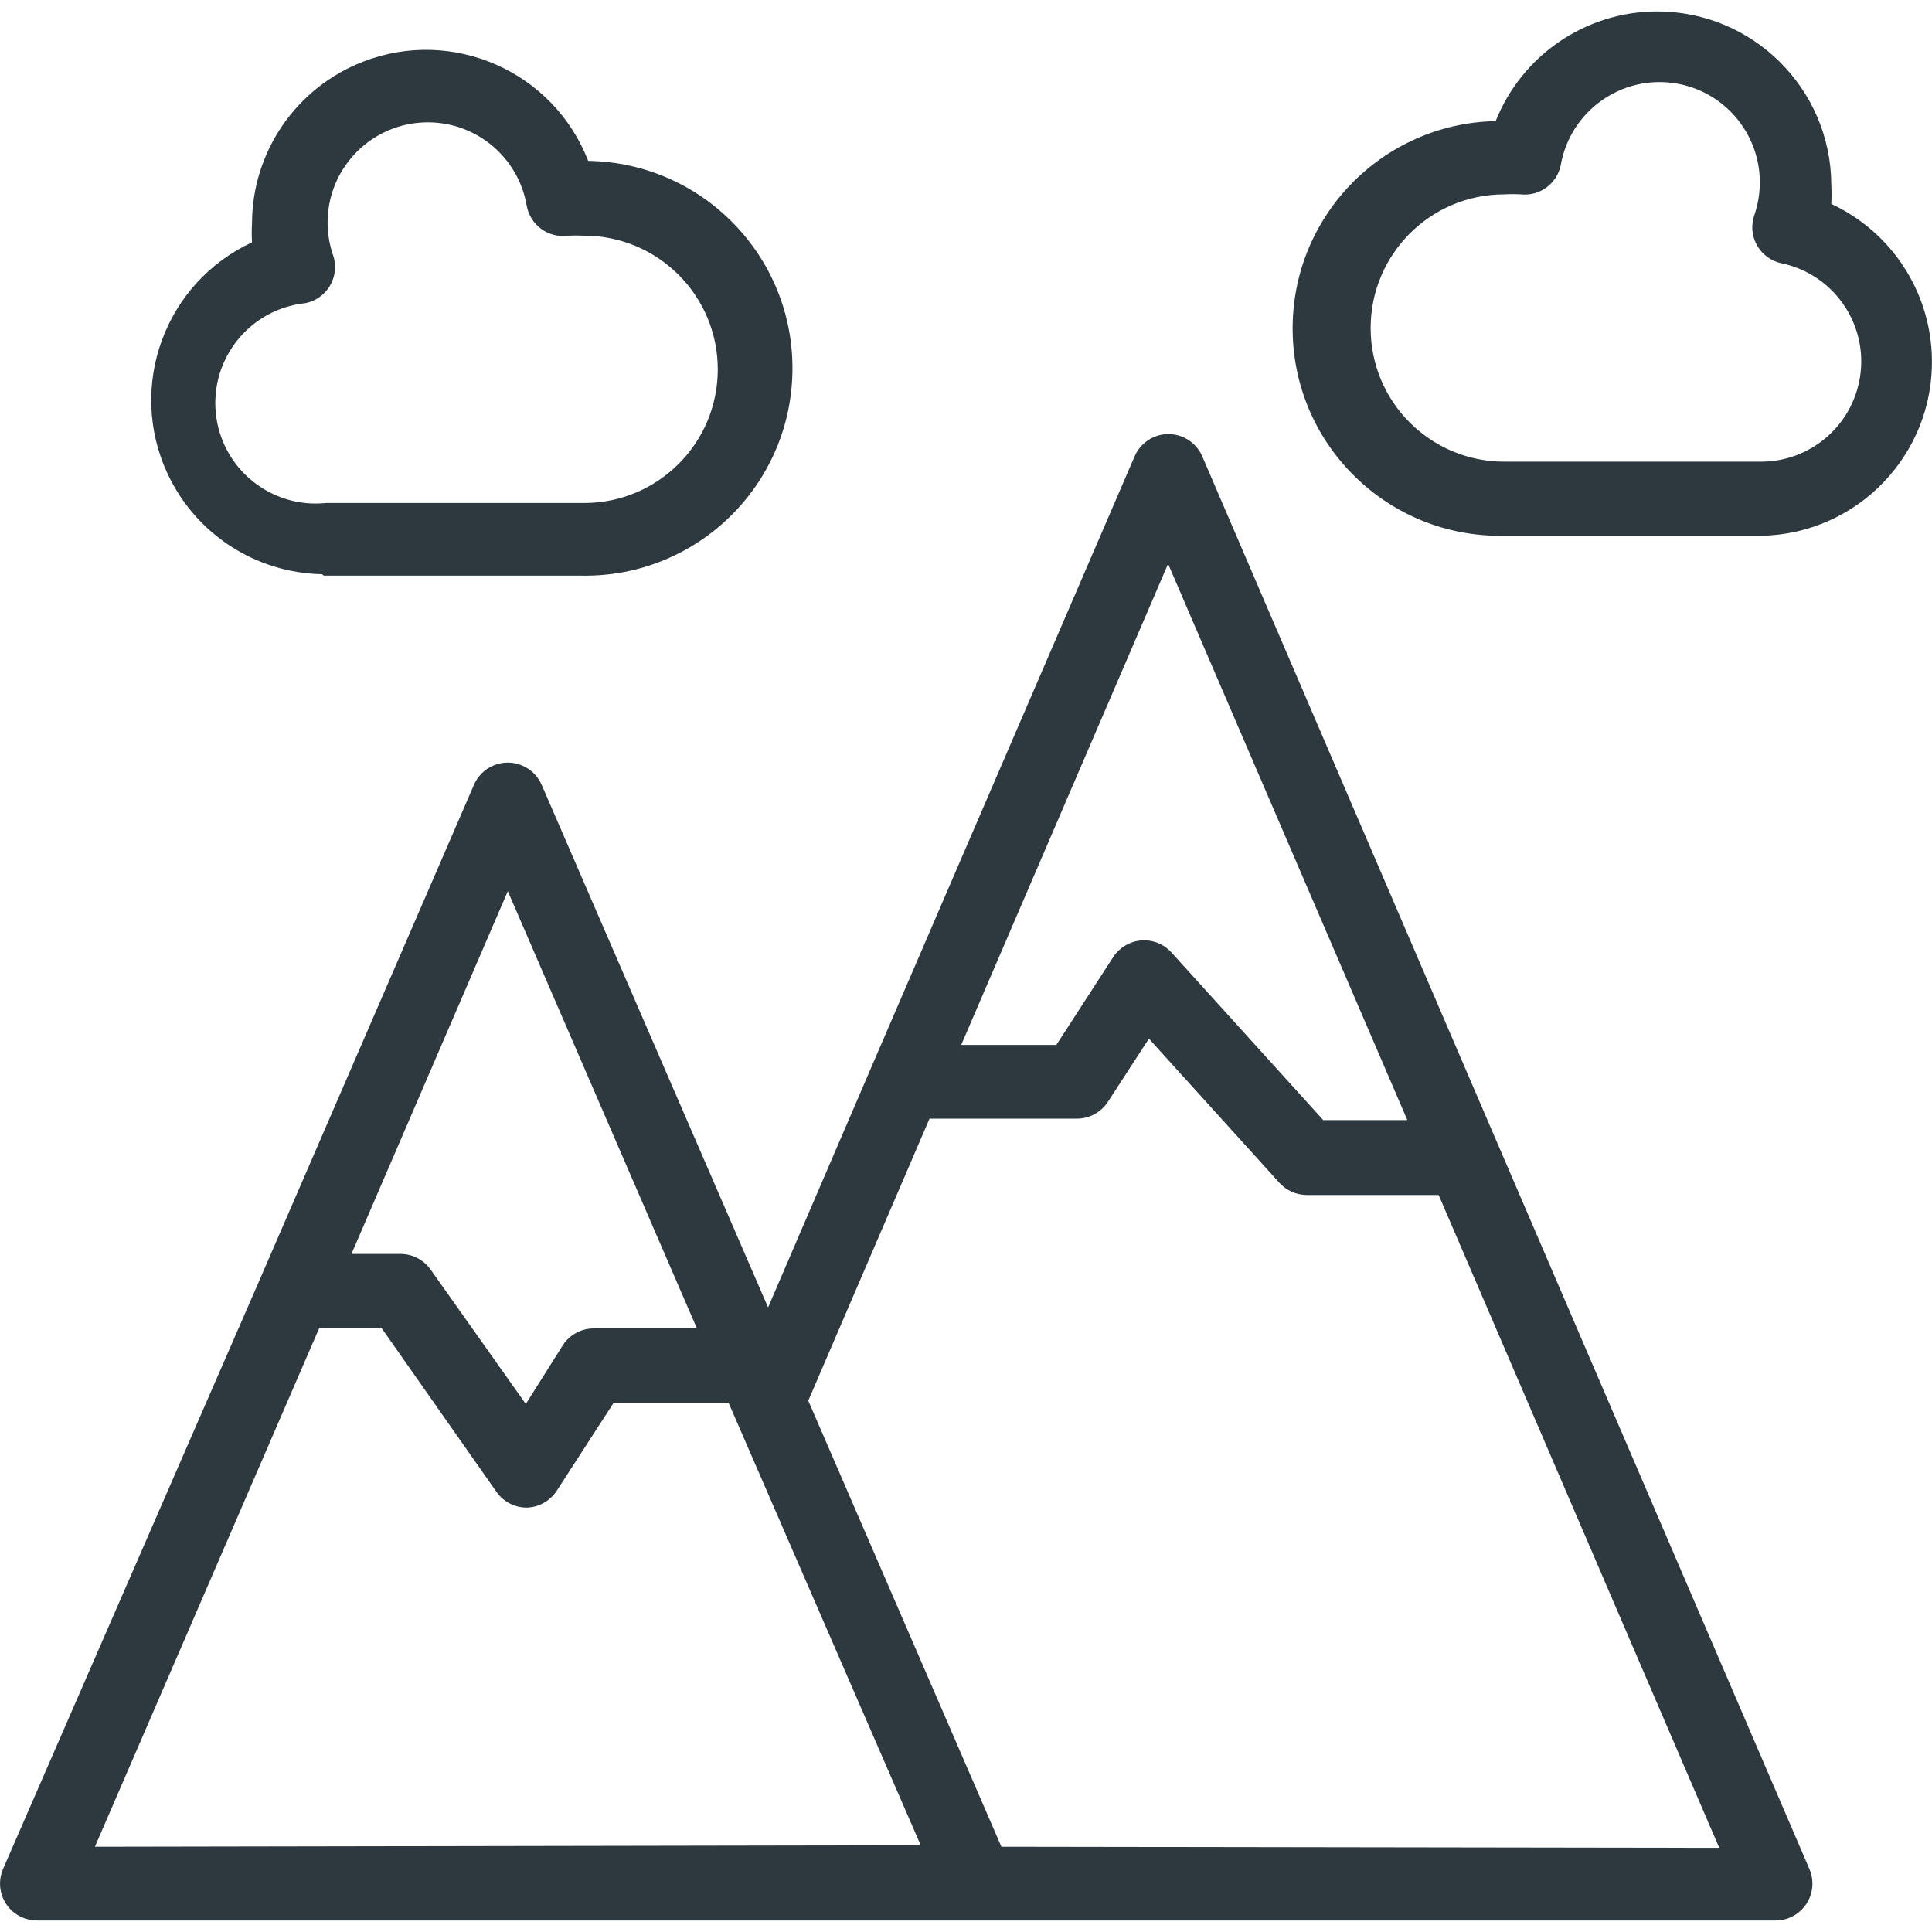
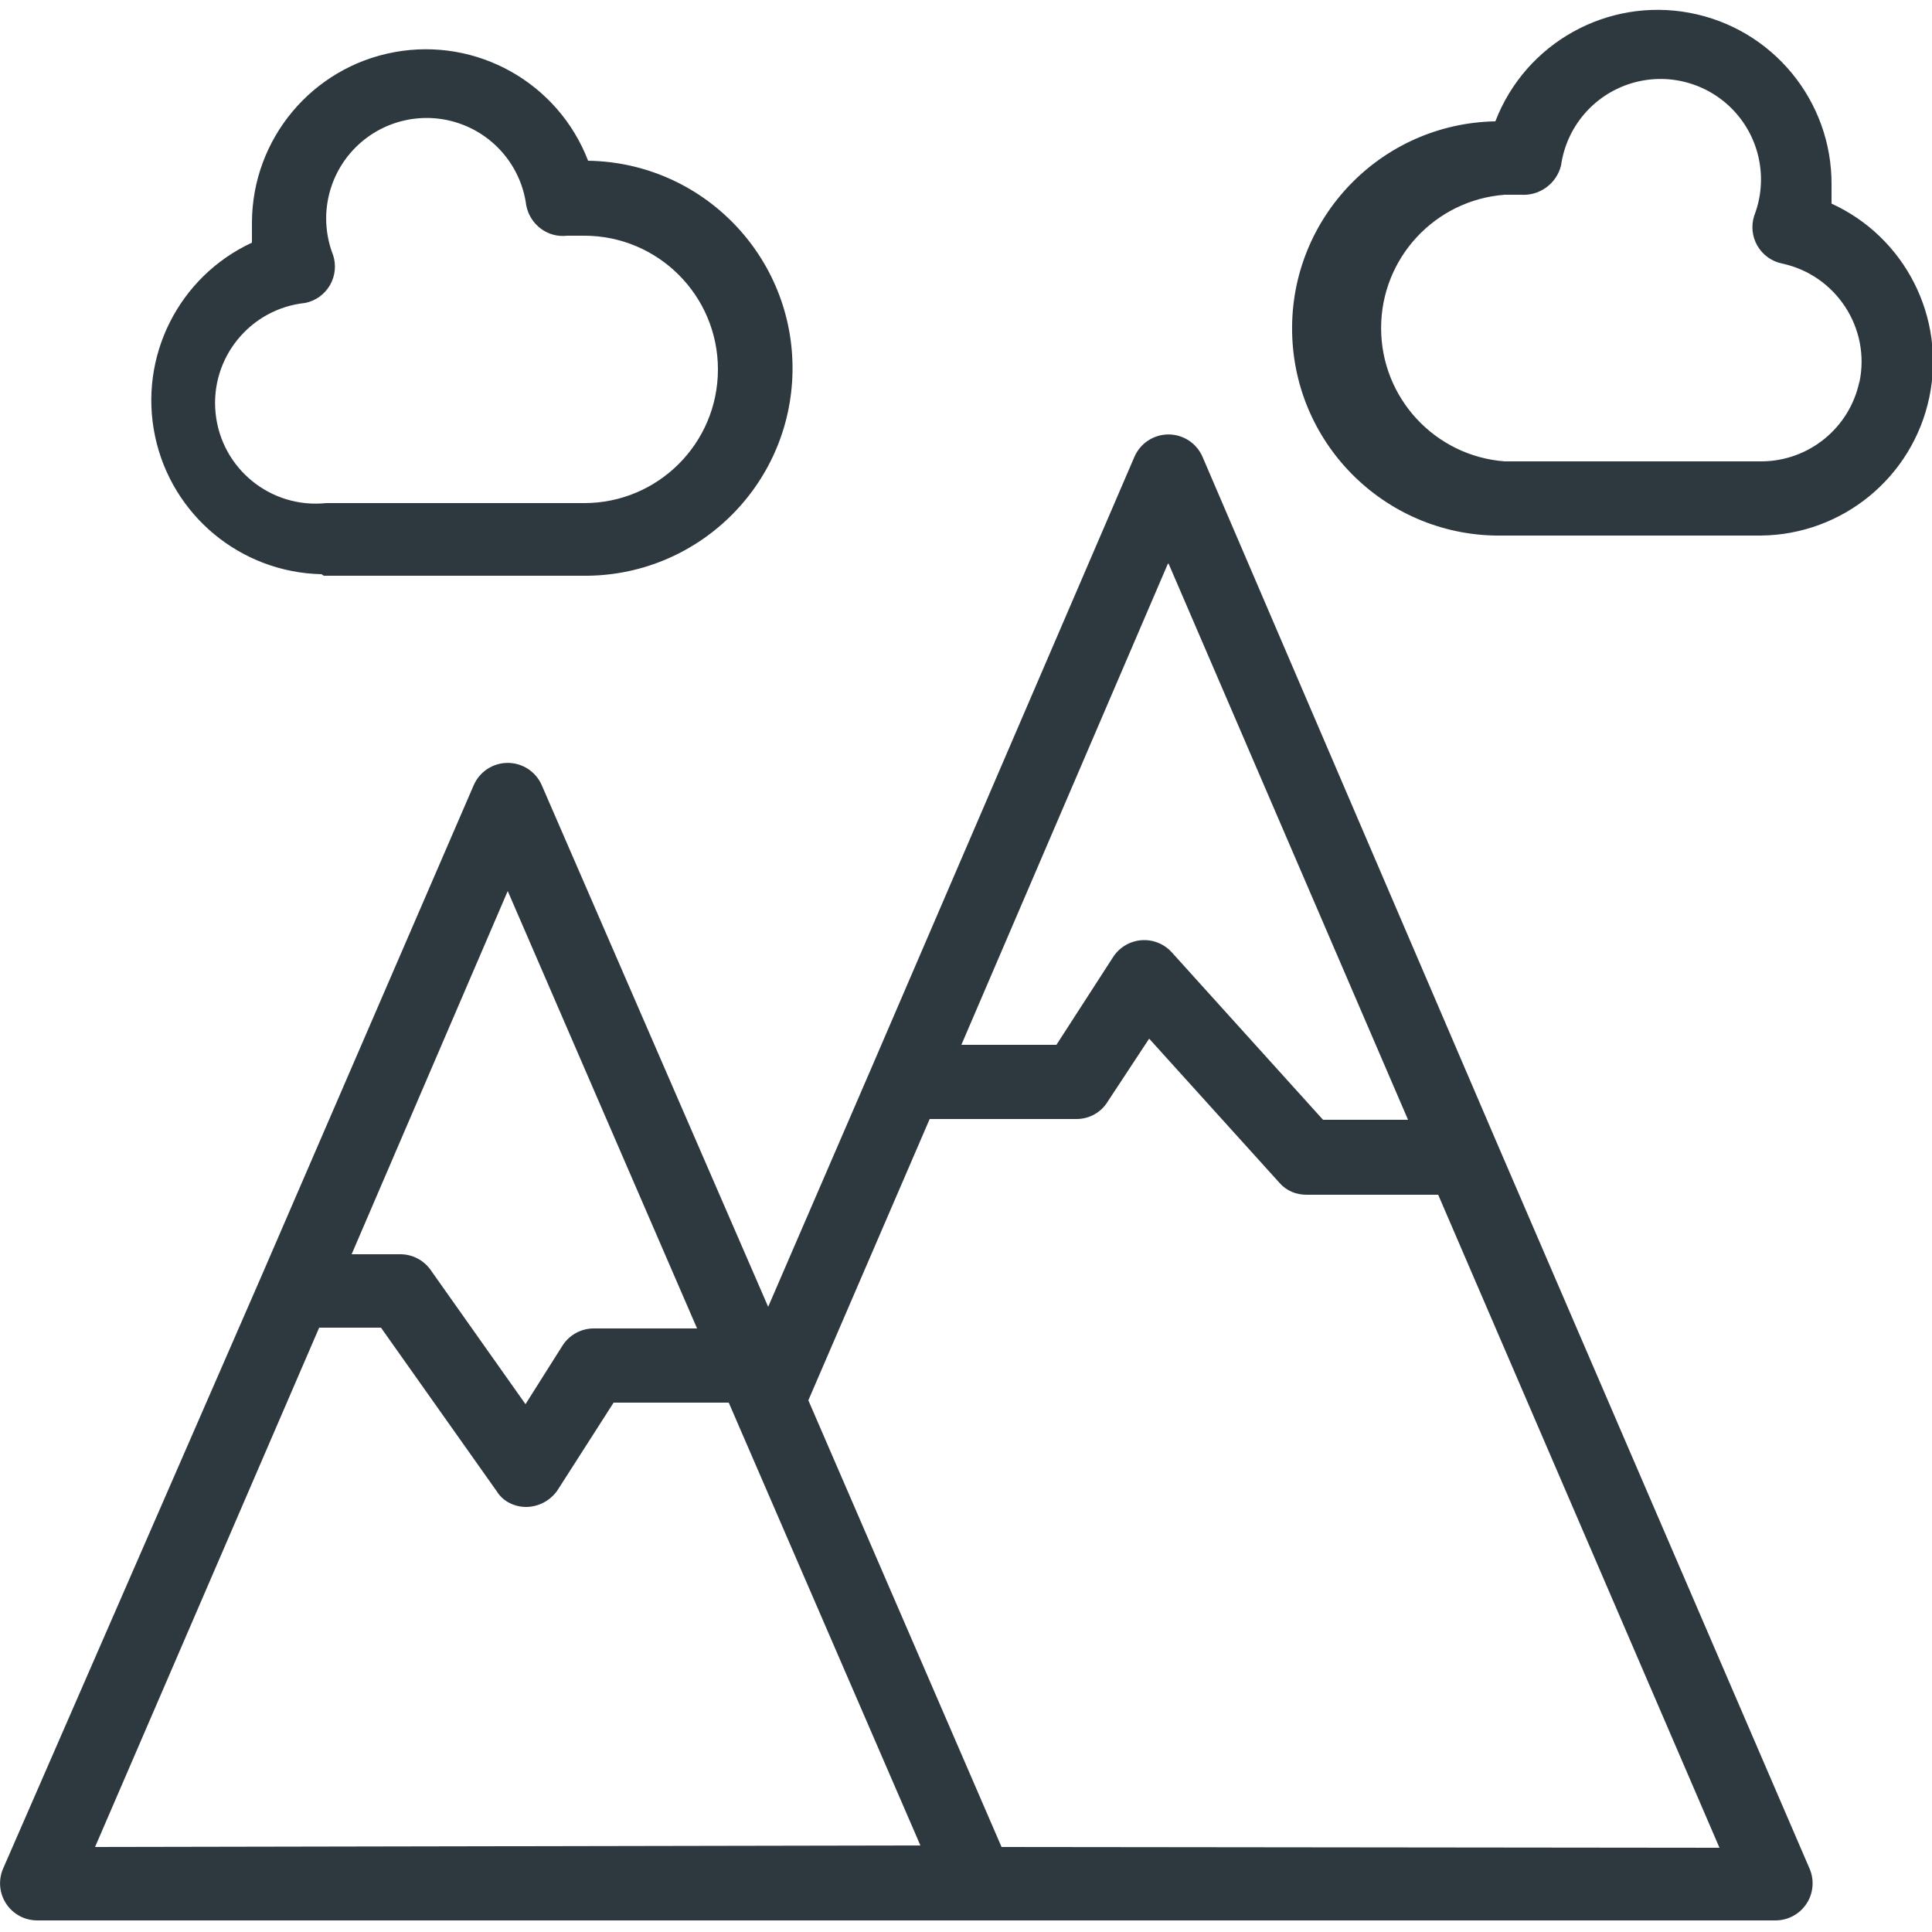
- <svg xmlns="http://www.w3.org/2000/svg" width="25" height="25" viewBox="0 0 25 25" fill="none">
-   <g clip-path="url(#clip0_809_714)">
-     <rect width="25" height="25" fill="white" />
-     <path d="M23.415 24.188L19.375 14.79L15.558 5.907C15.455 5.665 15.175 5.552 14.932 5.655C14.819 5.704 14.729 5.794 14.681 5.907L11.274 13.812L9.939 16.918L7.01 10.158C6.906 9.916 6.626 9.803 6.384 9.906C6.27 9.954 6.18 10.044 6.132 10.158L3.379 16.517L0.04 24.183C-0.065 24.425 0.045 24.706 0.286 24.811C0.347 24.838 0.413 24.851 0.479 24.851H22.977C23.24 24.851 23.453 24.637 23.453 24.374C23.453 24.31 23.44 24.247 23.415 24.188ZM15.115 7.296L18.211 14.494H17.123L15.158 12.324C14.98 12.129 14.679 12.114 14.484 12.292C14.453 12.319 14.426 12.351 14.404 12.386L13.669 13.521H12.438L15.115 7.296ZM6.571 11.532L9.018 17.19H7.682C7.52 17.19 7.369 17.273 7.282 17.409L6.804 18.168L5.574 16.431C5.485 16.303 5.339 16.226 5.183 16.226H4.548L6.571 11.532ZM1.228 23.897L4.133 17.18H4.934L6.423 19.303C6.512 19.431 6.658 19.508 6.814 19.508C6.973 19.505 7.119 19.422 7.205 19.289L7.94 18.153H9.428L11.914 23.878L1.228 23.897ZM12.958 23.897L10.459 18.125L12.028 14.475H13.936C14.099 14.475 14.249 14.392 14.337 14.256L14.867 13.44L16.555 15.305C16.645 15.405 16.774 15.462 16.908 15.463H18.616L22.247 23.911L12.958 23.897Z" fill="#2D383F" />
-     <path d="M7.611 2.082C7.161 0.923 5.857 0.348 4.698 0.798C3.834 1.133 3.264 1.962 3.261 2.888C3.256 2.971 3.256 3.054 3.261 3.136C2.133 3.66 1.643 4.999 2.167 6.127C2.53 6.908 3.306 7.414 4.167 7.43L4.191 7.449H7.53C9.012 7.471 10.232 6.288 10.254 4.806C10.277 3.324 9.093 2.104 7.611 2.082ZM7.559 6.509H4.22C3.506 6.583 2.867 6.064 2.793 5.35C2.719 4.636 3.238 3.997 3.952 3.923C4.211 3.871 4.378 3.62 4.326 3.361C4.322 3.342 4.317 3.322 4.31 3.303C4.264 3.17 4.24 3.029 4.239 2.888C4.235 2.171 4.812 1.587 5.529 1.583C6.163 1.579 6.707 2.034 6.815 2.659C6.859 2.91 7.092 3.082 7.344 3.05C7.416 3.046 7.487 3.046 7.559 3.05C8.514 3.05 9.288 3.825 9.288 4.78C9.288 5.735 8.514 6.509 7.559 6.509Z" fill="#2D383F" />
-     <path d="M23.697 2.639C23.701 2.557 23.701 2.474 23.697 2.391C23.692 1.148 22.68 0.144 21.436 0.148C20.517 0.152 19.694 0.714 19.354 1.567C17.879 1.598 16.705 2.813 16.727 4.29C16.749 5.772 17.969 6.955 19.451 6.933H22.79C24.034 6.91 25.023 5.883 24.999 4.64C24.983 3.779 24.478 3.002 23.697 2.639ZM24.056 4.947C23.93 5.54 23.41 5.966 22.805 5.974H19.465C18.51 5.974 17.736 5.2 17.736 4.245C17.736 3.29 18.51 2.515 19.465 2.515C19.537 2.511 19.608 2.511 19.68 2.515C19.921 2.541 20.143 2.38 20.195 2.143C20.315 1.437 20.984 0.961 21.691 1.08C22.398 1.2 22.873 1.87 22.754 2.576C22.742 2.648 22.724 2.719 22.7 2.787C22.615 3.037 22.749 3.308 22.999 3.392C23.018 3.398 23.038 3.404 23.057 3.408C23.758 3.557 24.205 4.246 24.056 4.947Z" fill="#2D383F" />
+ <svg xmlns="http://www.w3.org/2000/svg" viewBox="0 0 25 25" fill="none">
+   <g clip-path="url(#a)">
+     <path fill="#fff" d="M0 0h25v25h-25z" />
+     <path d="m23.42 24.19-4.05-9.4-3.81-8.88a.48.48 0 0 0-.88 0l-3.4 7.9-1.34 3.1-2.93-6.75a.48.48 0 0 0-.88 0l-2.75 6.36-3.34 7.66a.48.48 0 0 0 .44.67h22.5a.48.48 0 0 0 .44-.66Zm-8.3-16.9 3.1 7.2h-1.1l-1.96-2.17a.48.48 0 0 0-.76.07l-.73 1.13h-1.23l2.67-6.22Zm-8.55 4.24 2.45 5.66h-1.34a.48.48 0 0 0-.4.22l-.48.76-1.23-1.74a.48.48 0 0 0-.39-.2h-.63l2.02-4.7Zm-5.34 12.37 2.9-6.72h.8l1.5 2.12c.08.13.23.2.38.2a.5.5 0 0 0 .4-.21l.73-1.14h1.49l2.48 5.73-10.68.02Zm11.73 0-2.5-5.78 1.57-3.64h1.9c.17 0 .32-.09.4-.22l.54-.82 1.69 1.87c.09.1.21.15.35.15h1.7l3.64 8.45-9.3-.01Zm-5.35-21.82a2.25 2.25 0 0 0-4.35.8v.26a2.25 2.25 0 0 0 .9 4.29l.03.02h3.34a2.68 2.68 0 1 0 .08-5.37Zm-.05 4.43h-3.34a1.3 1.3 0 1 1-.27-2.59.48.48 0 0 0 .36-.62 1.3 1.3 0 1 1 2.5-.64c.05.25.28.42.53.39h.22a1.73 1.73 0 0 1 0 3.46Zm16.14-3.87v-.25a2.25 2.25 0 0 0-4.35-.82 2.68 2.68 0 0 0 .1 5.36h3.34a2.25 2.25 0 0 0 .9-4.3Zm.36 2.3a1.3 1.3 0 0 1-1.26 1.03h-3.33a1.73 1.73 0 0 1 0-3.45h.21a.5.5 0 0 0 .52-.38 1.3 1.3 0 1 1 2.5.65.48.48 0 0 0 .36.62c.7.15 1.15.84 1 1.54Z" fill="#2D383F" />
  </g>
  <defs>
-     <clipPath id="clip0_809_714">
-       <rect width="25" height="25" fill="white" />
+     <clipPath id="a">
+       <path fill="#fff" d="M0 0h25v25h-25z" />
    </clipPath>
  </defs>
</svg>
